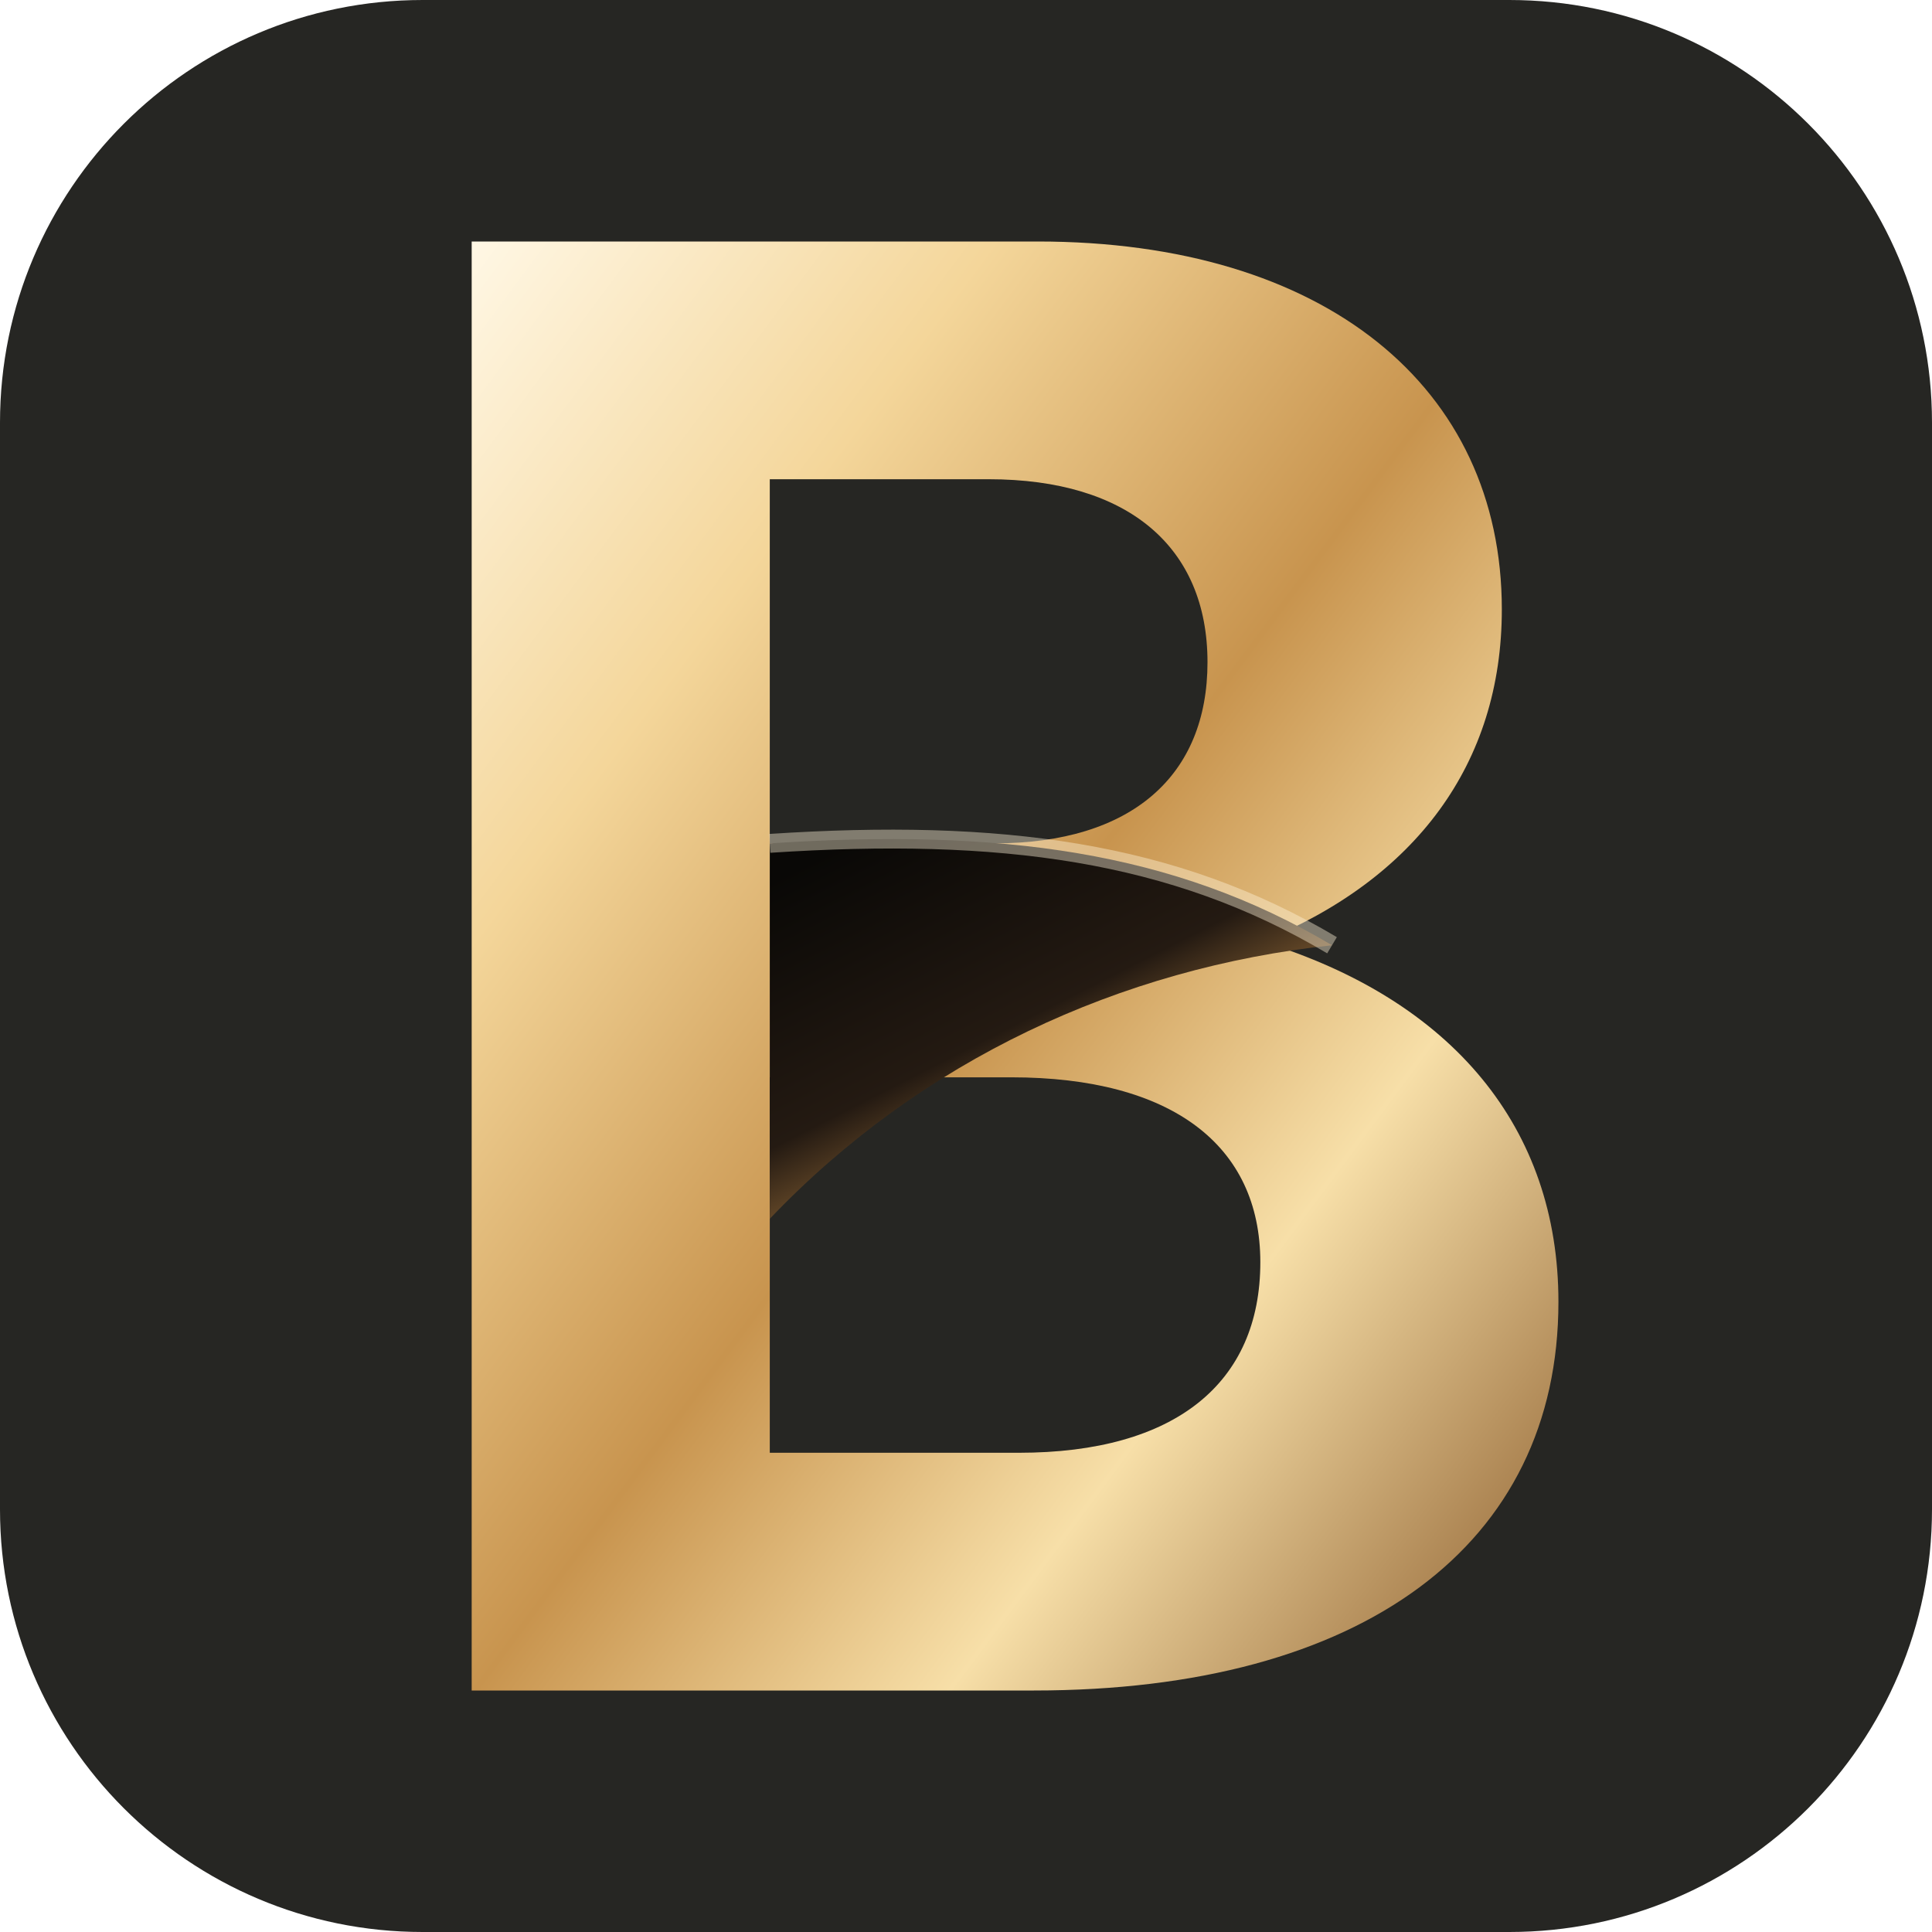
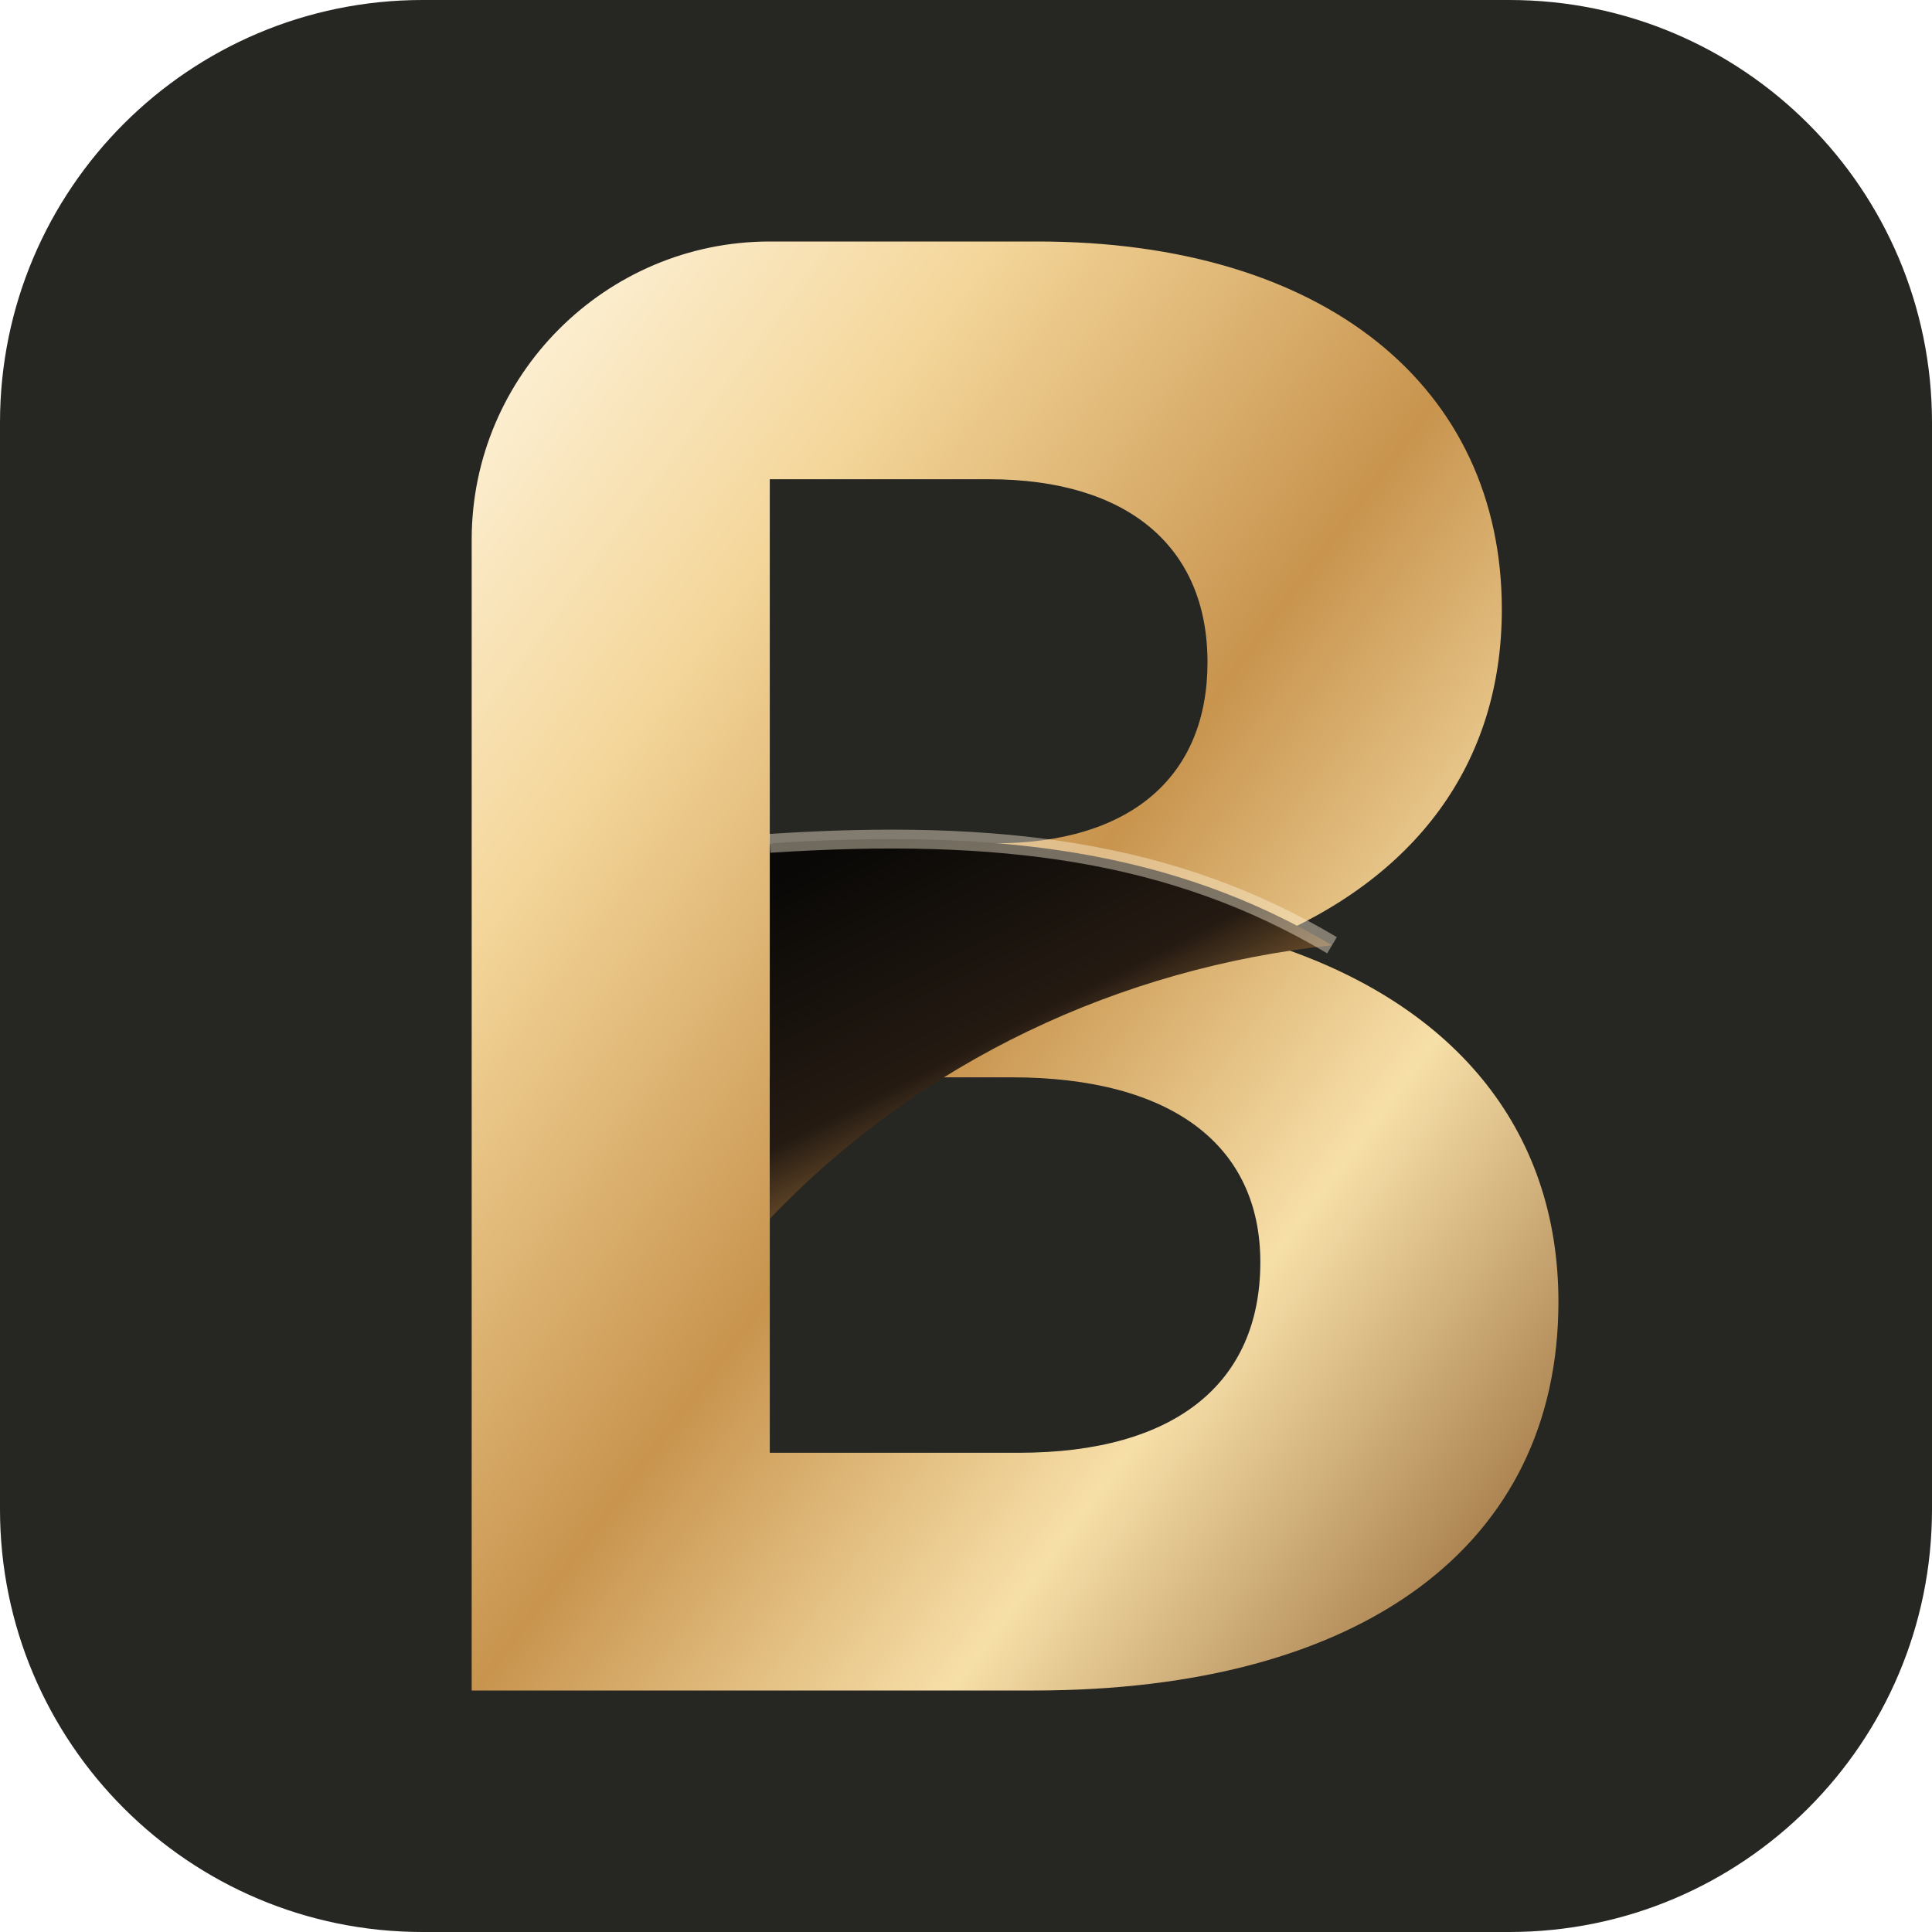
<svg xmlns="http://www.w3.org/2000/svg" viewBox="0 0 1024 1024">
  <defs>
    <linearGradient id="g" x1="0" y1="0" x2="1" y2="1">
      <stop offset="0" stop-color="#FFF7E4" />
      <stop offset=".24" stop-color="#F4D69A" />
      <stop offset=".5" stop-color="#C8944E" />
      <stop offset=".72" stop-color="#F7DFA8" />
      <stop offset="1" stop-color="#8A5B2B" />
    </linearGradient>
    <linearGradient id="f" x1=".15" y1="0" x2=".9" y2="1">
      <stop offset="0" stop-color="#090806" />
      <stop offset=".45" stop-color="#241A12" />
      <stop offset=".72" stop-color="#A8793F" />
      <stop offset="1" stop-color="#F1D59B" />
    </linearGradient>
  </defs>
  <rect width="1024" height="1024" rx="224" fill="#262623" />
-   <path fill="url(#g)" d="M250 128h300c152 0 246 77 246 195 0 82-46 143-127 176 101 31 157 99 157 191 0 129-104 206-278 206H250V128Zm158 126v193h119c73 0 113-36 113-96 0-61-42-97-116-97H408Zm0 317v199h132c83 0 128-37 128-101 0-62-47-98-132-98H408Z" />
+   <path fill="url(#g)" d="M408 128h142c152 0 246 77 246 195 0 82-46 143-127 176 101 31 157 99 157 191 0 129-104 206-278 206H250V286c0-87 71-158 158-158Zm0 126v193h119c73 0 113-36 113-96 0-61-42-97-116-97H408Zm0 317v199h132c83 0 128-37 128-101 0-62-47-98-132-98H408Z" />
  <path fill="url(#f)" d="M408 447c122-8 214 4 298 54-112 12-218 61-298 145V447Z" />
  <path fill="none" stroke="#FFF4D8" stroke-opacity=".42" stroke-width="10" d="M408 447c122-8 214 4 298 54" />
</svg>
